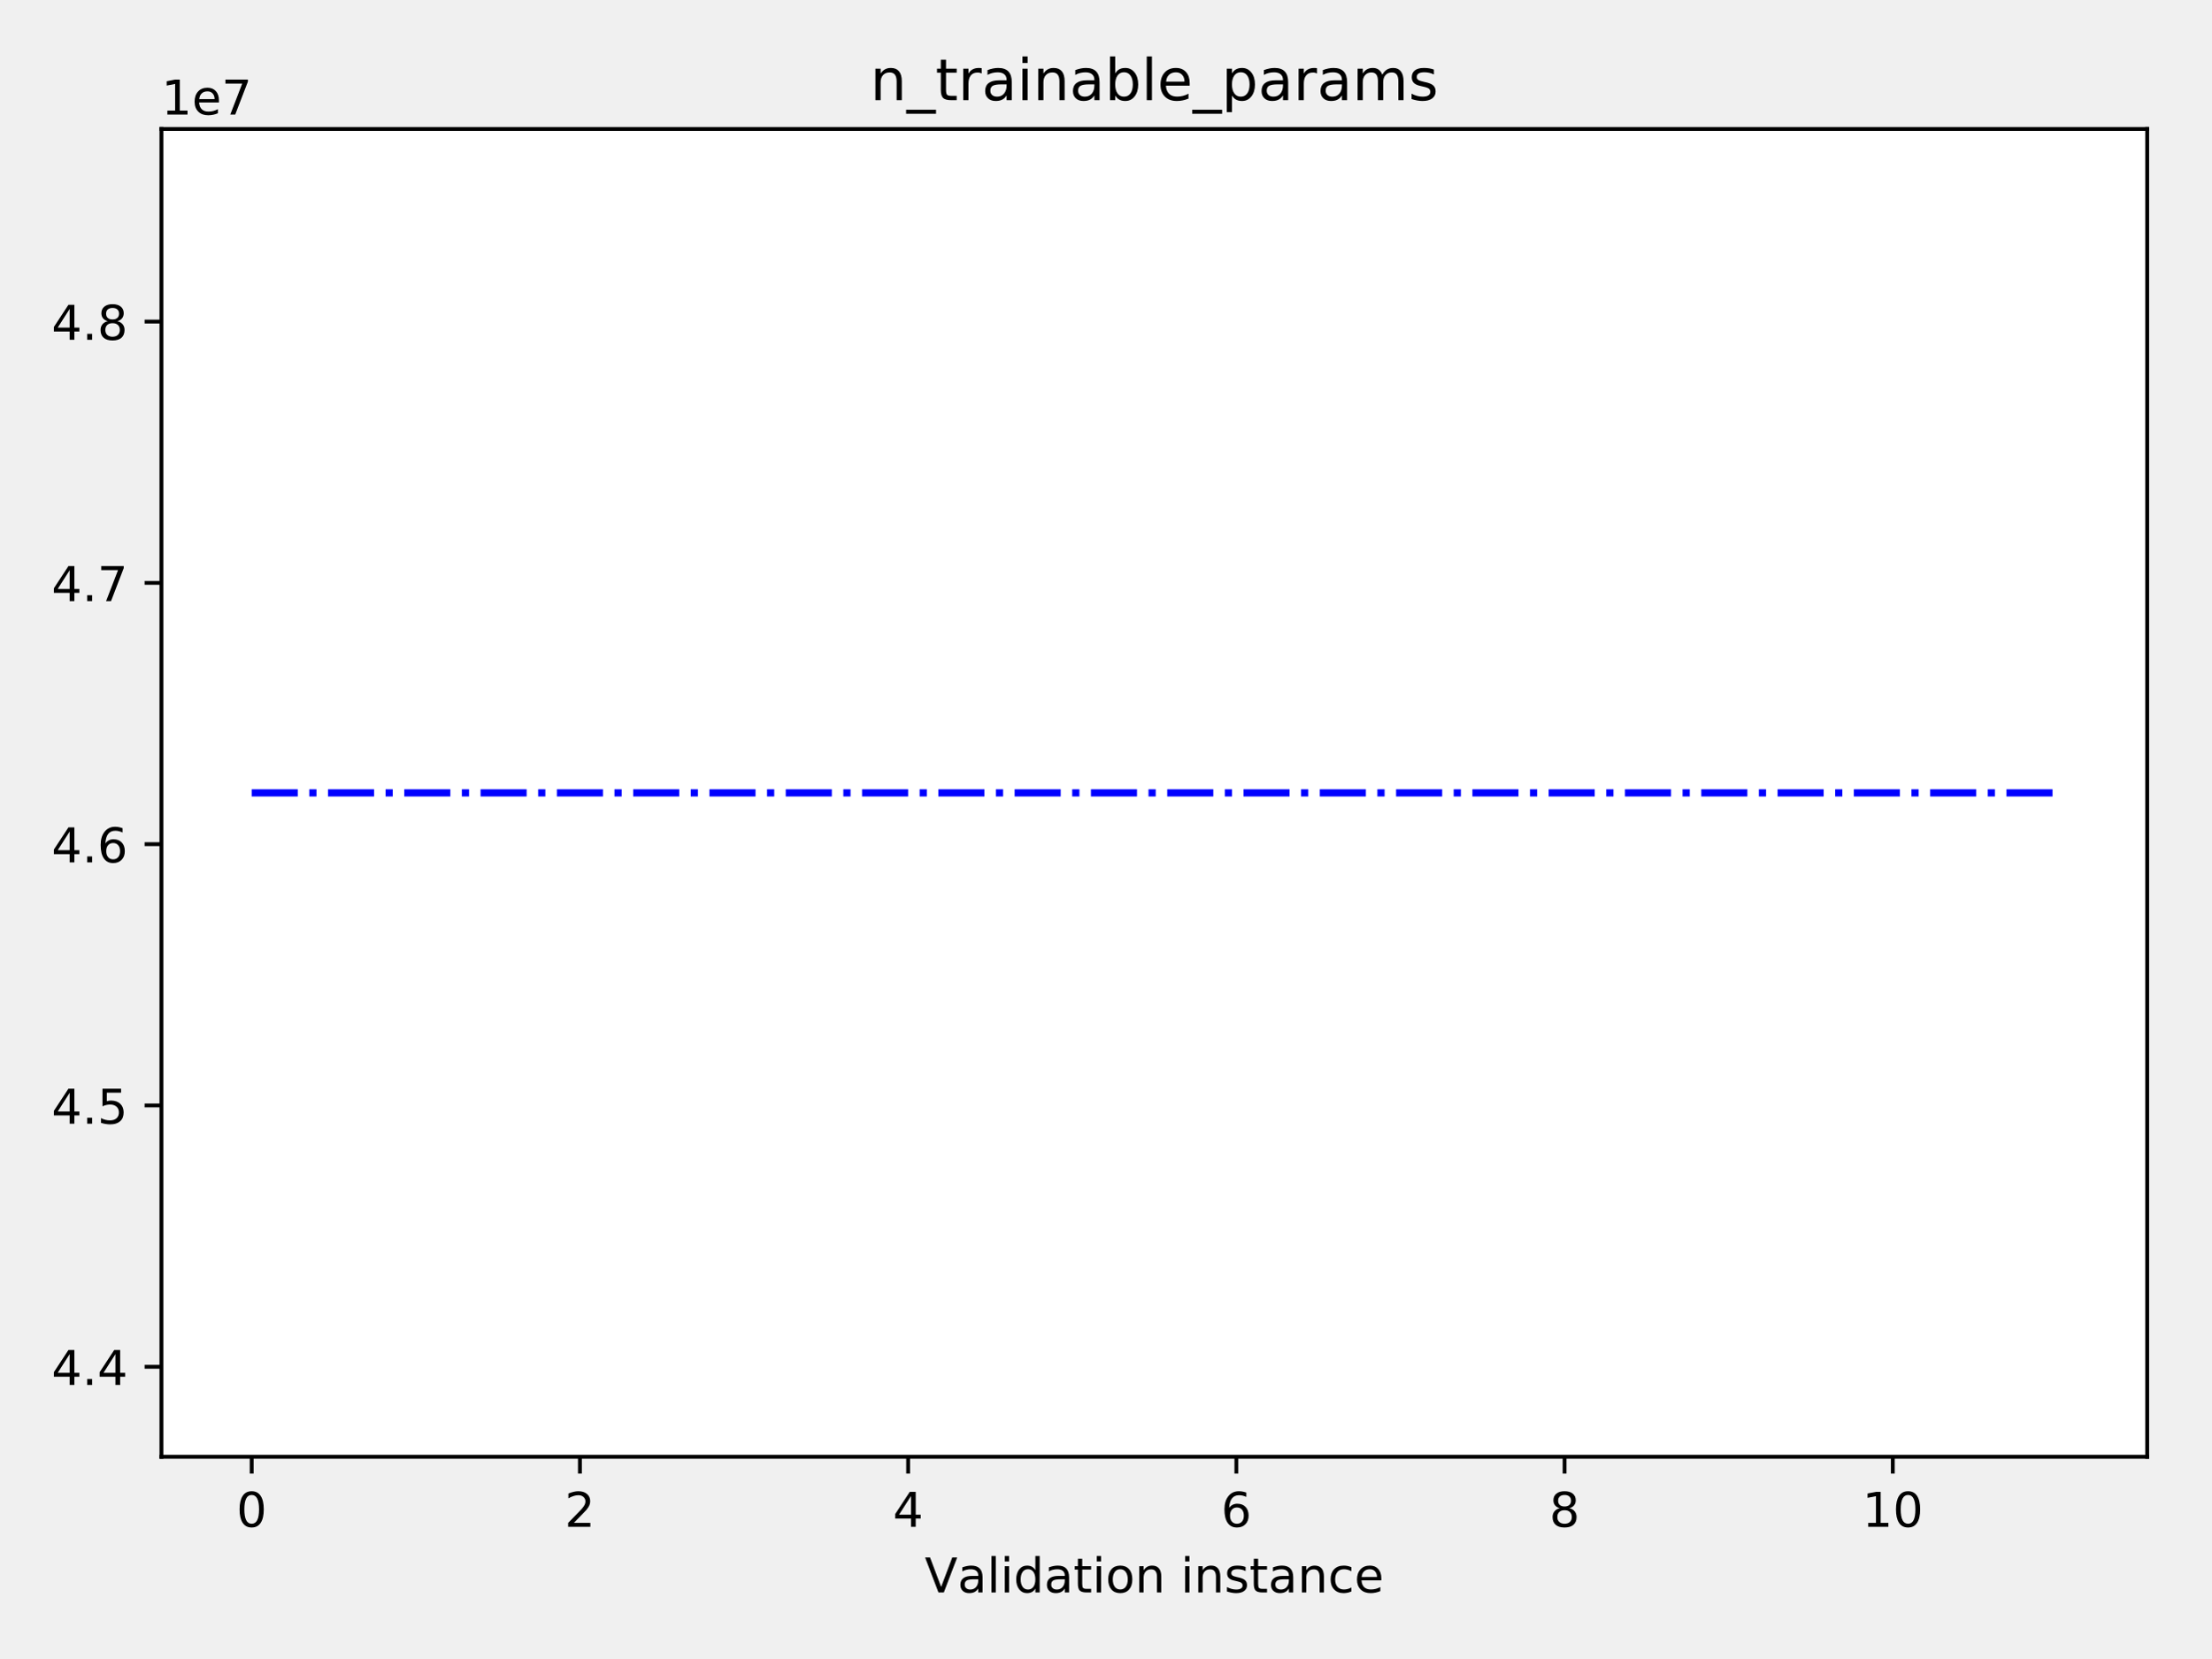
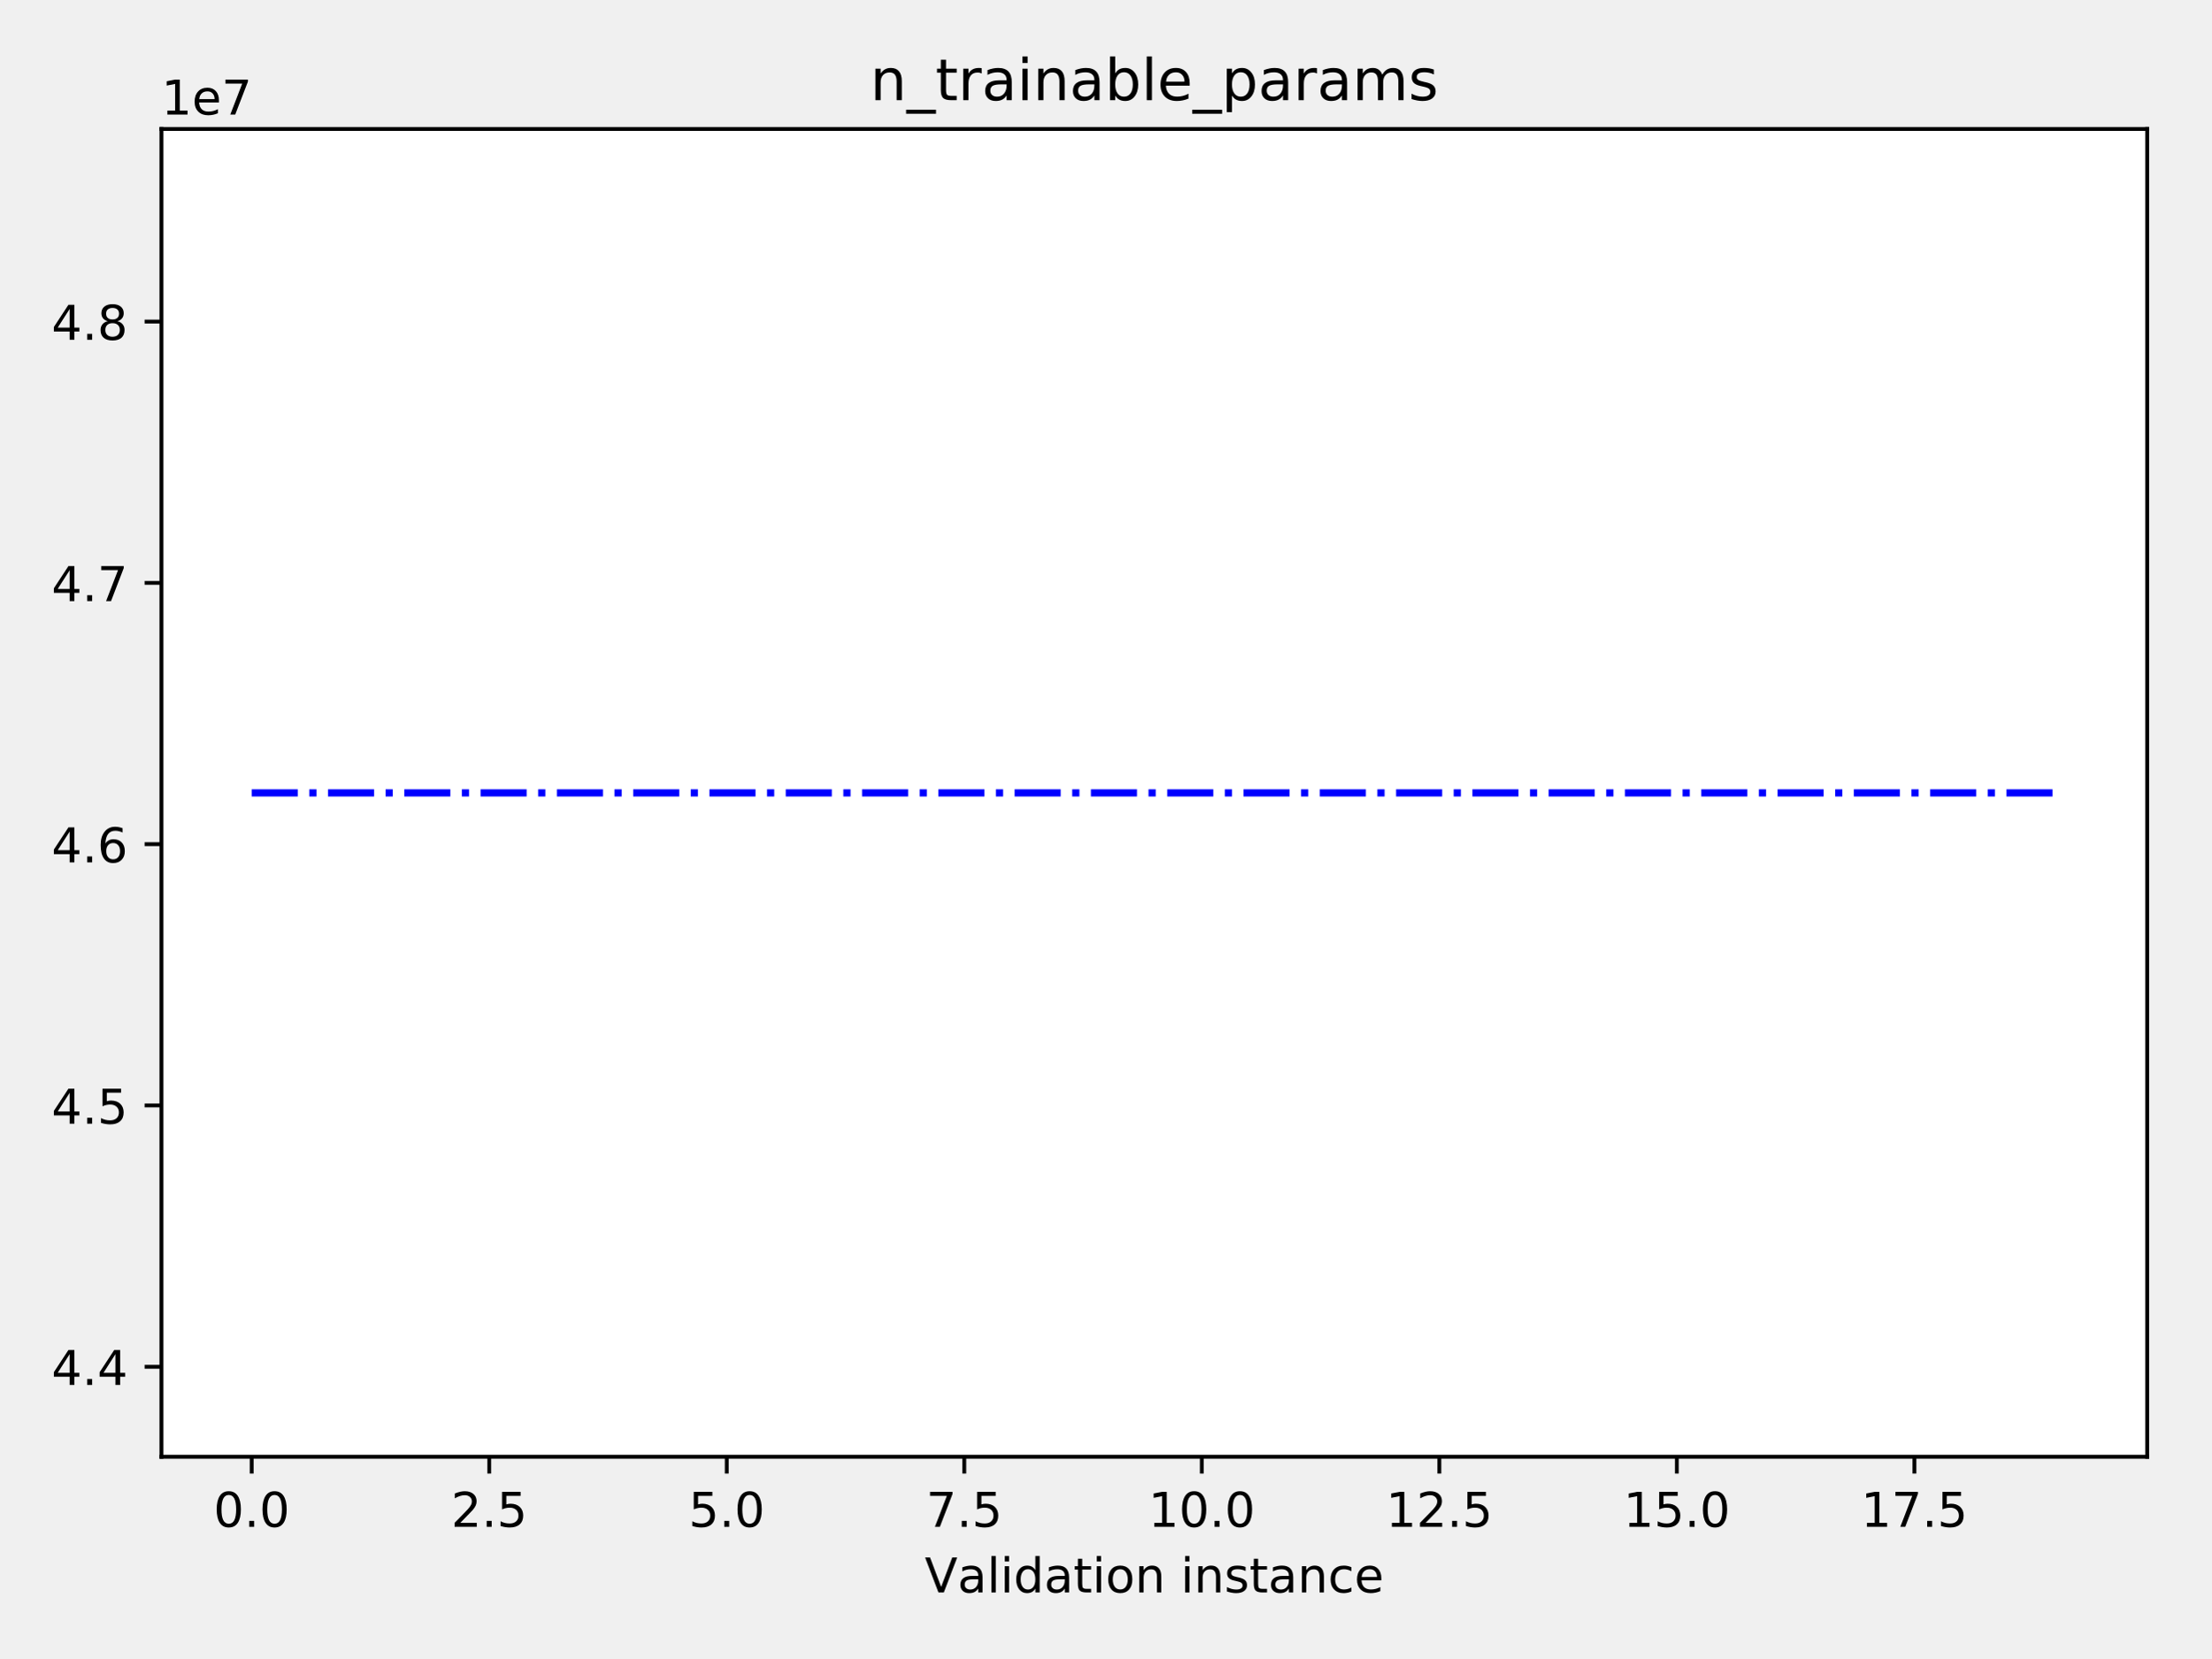
<svg xmlns="http://www.w3.org/2000/svg" xmlns:xlink="http://www.w3.org/1999/xlink" height="345.6pt" version="1.1" viewBox="0 0 460.8 345.6" width="460.8pt">
  <defs>
    <style type="text/css">
*{stroke-linecap:butt;stroke-linejoin:round;}
  </style>
  </defs>
  <g id="figure_1">
    <g id="axes_1">
      <g id="patch_1">
        <path d="M 33.64 303.64  L 447.48 303.64  L 447.48 26.88  L 33.64 26.88  z " style="fill:#ffffff;" />
      </g>
      <g id="matplotlib.axis_1">
        <g id="xtick_1">
          <g id="line2d_1">
            <defs>
-               <path d="M 0 0  L 0 3.5  " id="m9e8a39a62b" style="stroke:#000000;stroke-width:0.8;" />
-             </defs>
-             <g>
-               <use style="stroke:#000000;stroke-width:0.8;" x="52.451" xlink:href="#m9e8a39a62b" y="303.64" />
+               <path d="M 0 0  L 0 3.5  " id="m01c9f2e570" style="stroke:#000000;stroke-width:0.8;" />
+             </defs>
+             <g>
+               <use style="stroke:#000000;stroke-width:0.8;" x="52.451" xlink:href="#m01c9f2e570" y="303.64" />
            </g>
          </g>
          <g id="text_1">
            <defs>
              <path d="M 31.781 66.406  Q 24.172 66.406 20.328 58.906  Q 16.5 51.422 16.5 36.375  Q 16.5 21.391 20.328 13.891  Q 24.172 6.391 31.781 6.391  Q 39.453 6.391 43.281 13.891  Q 47.125 21.391 47.125 36.375  Q 47.125 51.422 43.281 58.906  Q 39.453 66.406 31.781 66.406  z M 31.781 74.219  Q 44.047 74.219 50.516 64.516  Q 56.984 54.828 56.984 36.375  Q 56.984 17.969 50.516 8.266  Q 44.047 -1.422 31.781 -1.422  Q 19.531 -1.422 13.062 8.266  Q 6.594 17.969 6.594 36.375  Q 6.594 54.828 13.062 64.516  Q 19.531 74.219 31.781 74.219  z " id="DejaVuSans-30" />
-             </defs>
-             <g transform="translate(49.26966 318.2384)scale(0.1 -0.1)">
+               <path d="M 10.688 12.406  L 21 12.406  L 21 0  L 10.688 0  z " id="DejaVuSans-2e" />
+             </defs>
+             <g transform="translate(44.49935 318.2384)scale(0.1 -0.1)">
              <use xlink:href="#DejaVuSans-30" />
+               <use x="63.623" xlink:href="#DejaVuSans-2e" />
+               <use x="95.41" xlink:href="#DejaVuSans-30" />
            </g>
          </g>
        </g>
        <g id="xtick_2">
          <g id="line2d_2">
            <g>
-               <use style="stroke:#000000;stroke-width:0.8;" x="120.854" xlink:href="#m9e8a39a62b" y="303.64" />
+               <use style="stroke:#000000;stroke-width:0.8;" x="101.953" xlink:href="#m01c9f2e570" y="303.64" />
            </g>
          </g>
          <g id="text_2">
            <defs>
              <path d="M 19.188 8.297  L 53.609 8.297  L 53.609 0  L 7.328 0  L 7.328 8.297  Q 12.938 14.109 22.625 23.891  Q 32.328 33.688 34.812 36.531  Q 39.547 41.844 41.422 45.531  Q 43.312 49.219 43.312 52.781  Q 43.312 58.594 39.234 62.25  Q 35.156 65.922 28.609 65.922  Q 23.969 65.922 18.812 64.312  Q 13.672 62.703 7.812 59.422  L 7.812 69.391  Q 13.766 71.781 18.938 73  Q 24.125 74.219 28.422 74.219  Q 39.75 74.219 46.484 68.547  Q 53.219 62.891 53.219 53.422  Q 53.219 48.922 51.531 44.891  Q 49.859 40.875 45.406 35.406  Q 44.188 33.984 37.641 27.219  Q 31.109 20.453 19.188 8.297  z " id="DejaVuSans-32" />
-             </defs>
-             <g transform="translate(117.673 318.2384)scale(0.1 -0.1)">
+               <path d="M 10.797 72.906  L 49.516 72.906  L 49.516 64.594  L 19.828 64.594  L 19.828 46.734  Q 21.969 47.469 24.109 47.828  Q 26.266 48.188 28.422 48.188  Q 40.625 48.188 47.75 41.5  Q 54.891 34.812 54.891 23.391  Q 54.891 11.625 47.562 5.094  Q 40.234 -1.422 26.906 -1.422  Q 22.312 -1.422 17.547 -0.641  Q 12.797 0.141 7.719 1.703  L 7.719 11.625  Q 12.109 9.234 16.797 8.062  Q 21.484 6.891 26.703 6.891  Q 35.156 6.891 40.078 11.328  Q 45.016 15.766 45.016 23.391  Q 45.016 31 40.078 35.438  Q 35.156 39.891 26.703 39.891  Q 22.75 39.891 18.812 39.016  Q 14.891 38.141 10.797 36.281  z " id="DejaVuSans-35" />
+             </defs>
+             <g transform="translate(94.00174 318.2384)scale(0.1 -0.1)">
              <use xlink:href="#DejaVuSans-32" />
+               <use x="63.623" xlink:href="#DejaVuSans-2e" />
+               <use x="95.41" xlink:href="#DejaVuSans-35" />
            </g>
          </g>
        </g>
        <g id="xtick_3">
          <g id="line2d_3">
            <g>
-               <use style="stroke:#000000;stroke-width:0.8;" x="189.258" xlink:href="#m9e8a39a62b" y="303.64" />
+               <use style="stroke:#000000;stroke-width:0.8;" x="151.456" xlink:href="#m01c9f2e570" y="303.64" />
            </g>
          </g>
          <g id="text_3">
-             <defs>
-               <path d="M 37.797 64.312  L 12.891 25.391  L 37.797 25.391  z M 35.203 72.906  L 47.609 72.906  L 47.609 25.391  L 58.016 25.391  L 58.016 17.188  L 47.609 17.188  L 47.609 0  L 37.797 0  L 37.797 17.188  L 4.891 17.188  L 4.891 26.703  z " id="DejaVuSans-34" />
-             </defs>
-             <g transform="translate(186.0763 318.2384)scale(0.1 -0.1)">
-               <use xlink:href="#DejaVuSans-34" />
+             <g transform="translate(143.5041 318.2384)scale(0.1 -0.1)">
+               <use xlink:href="#DejaVuSans-35" />
+               <use x="63.623" xlink:href="#DejaVuSans-2e" />
+               <use x="95.41" xlink:href="#DejaVuSans-30" />
            </g>
          </g>
        </g>
        <g id="xtick_4">
          <g id="line2d_4">
            <g>
-               <use style="stroke:#000000;stroke-width:0.8;" x="257.661" xlink:href="#m9e8a39a62b" y="303.64" />
+               <use style="stroke:#000000;stroke-width:0.8;" x="200.958" xlink:href="#m01c9f2e570" y="303.64" />
            </g>
          </g>
          <g id="text_4">
            <defs>
-               <path d="M 33.016 40.375  Q 26.375 40.375 22.484 35.828  Q 18.609 31.297 18.609 23.391  Q 18.609 15.531 22.484 10.953  Q 26.375 6.391 33.016 6.391  Q 39.656 6.391 43.531 10.953  Q 47.406 15.531 47.406 23.391  Q 47.406 31.297 43.531 35.828  Q 39.656 40.375 33.016 40.375  z M 52.594 71.297  L 52.594 62.312  Q 48.875 64.062 45.094 64.984  Q 41.312 65.922 37.594 65.922  Q 27.828 65.922 22.672 59.328  Q 17.531 52.734 16.797 39.406  Q 19.672 43.656 24.016 45.922  Q 28.375 48.188 33.594 48.188  Q 44.578 48.188 50.953 41.516  Q 57.328 34.859 57.328 23.391  Q 57.328 12.156 50.688 5.359  Q 44.047 -1.422 33.016 -1.422  Q 20.359 -1.422 13.672 8.266  Q 6.984 17.969 6.984 36.375  Q 6.984 53.656 15.188 63.938  Q 23.391 74.219 37.203 74.219  Q 40.922 74.219 44.703 73.484  Q 48.484 72.75 52.594 71.297  z " id="DejaVuSans-36" />
-             </defs>
-             <g transform="translate(254.4796 318.2384)scale(0.1 -0.1)">
-               <use xlink:href="#DejaVuSans-36" />
+               <path d="M 8.203 72.906  L 55.078 72.906  L 55.078 68.703  L 28.609 0  L 18.312 0  L 43.219 64.594  L 8.203 64.594  z " id="DejaVuSans-37" />
+             </defs>
+             <g transform="translate(193.0065 318.2384)scale(0.1 -0.1)">
+               <use xlink:href="#DejaVuSans-37" />
+               <use x="63.623" xlink:href="#DejaVuSans-2e" />
+               <use x="95.41" xlink:href="#DejaVuSans-35" />
            </g>
          </g>
        </g>
        <g id="xtick_5">
          <g id="line2d_5">
            <g>
-               <use style="stroke:#000000;stroke-width:0.8;" x="326.064" xlink:href="#m9e8a39a62b" y="303.64" />
+               <use style="stroke:#000000;stroke-width:0.8;" x="250.46" xlink:href="#m01c9f2e570" y="303.64" />
            </g>
          </g>
          <g id="text_5">
            <defs>
-               <path d="M 31.781 34.625  Q 24.75 34.625 20.719 30.859  Q 16.703 27.094 16.703 20.516  Q 16.703 13.922 20.719 10.156  Q 24.75 6.391 31.781 6.391  Q 38.812 6.391 42.859 10.172  Q 46.922 13.969 46.922 20.516  Q 46.922 27.094 42.891 30.859  Q 38.875 34.625 31.781 34.625  z M 21.922 38.812  Q 15.578 40.375 12.031 44.719  Q 8.5 49.078 8.5 55.328  Q 8.5 64.062 14.719 69.141  Q 20.953 74.219 31.781 74.219  Q 42.672 74.219 48.875 69.141  Q 55.078 64.062 55.078 55.328  Q 55.078 49.078 51.531 44.719  Q 48 40.375 41.703 38.812  Q 48.828 37.156 52.797 32.312  Q 56.781 27.484 56.781 20.516  Q 56.781 9.906 50.312 4.234  Q 43.844 -1.422 31.781 -1.422  Q 19.734 -1.422 13.25 4.234  Q 6.781 9.906 6.781 20.516  Q 6.781 27.484 10.781 32.312  Q 14.797 37.156 21.922 38.812  z M 18.312 54.391  Q 18.312 48.734 21.844 45.562  Q 25.391 42.391 31.781 42.391  Q 38.141 42.391 41.719 45.562  Q 45.312 48.734 45.312 54.391  Q 45.312 60.062 41.719 63.234  Q 38.141 66.406 31.781 66.406  Q 25.391 66.406 21.844 63.234  Q 18.312 60.062 18.312 54.391  z " id="DejaVuSans-38" />
-             </defs>
-             <g transform="translate(322.8829 318.2384)scale(0.1 -0.1)">
-               <use xlink:href="#DejaVuSans-38" />
+               <path d="M 12.406 8.297  L 28.516 8.297  L 28.516 63.922  L 10.984 60.406  L 10.984 69.391  L 28.422 72.906  L 38.281 72.906  L 38.281 8.297  L 54.391 8.297  L 54.391 0  L 12.406 0  z " id="DejaVuSans-31" />
+             </defs>
+             <g transform="translate(239.3277 318.2384)scale(0.1 -0.1)">
+               <use xlink:href="#DejaVuSans-31" />
+               <use x="63.623" xlink:href="#DejaVuSans-30" />
+               <use x="127.246" xlink:href="#DejaVuSans-2e" />
+               <use x="159.033" xlink:href="#DejaVuSans-30" />
            </g>
          </g>
        </g>
        <g id="xtick_6">
          <g id="line2d_6">
            <g>
-               <use style="stroke:#000000;stroke-width:0.8;" x="394.467" xlink:href="#m9e8a39a62b" y="303.64" />
+               <use style="stroke:#000000;stroke-width:0.8;" x="299.963" xlink:href="#m01c9f2e570" y="303.64" />
            </g>
          </g>
          <g id="text_6">
-             <defs>
-               <path d="M 12.406 8.297  L 28.516 8.297  L 28.516 63.922  L 10.984 60.406  L 10.984 69.391  L 28.422 72.906  L 38.281 72.906  L 38.281 8.297  L 54.391 8.297  L 54.391 0  L 12.406 0  z " id="DejaVuSans-31" />
-             </defs>
-             <g transform="translate(388.1049 318.2384)scale(0.1 -0.1)">
+             <g transform="translate(288.8301 318.2384)scale(0.1 -0.1)">
              <use xlink:href="#DejaVuSans-31" />
-               <use x="63.623" xlink:href="#DejaVuSans-30" />
-             </g>
-           </g>
-         </g>
-         <g id="text_7">
+               <use x="63.623" xlink:href="#DejaVuSans-32" />
+               <use x="127.246" xlink:href="#DejaVuSans-2e" />
+               <use x="159.033" xlink:href="#DejaVuSans-35" />
+             </g>
+           </g>
+         </g>
+         <g id="xtick_7">
+           <g id="line2d_7">
+             <g>
+               <use style="stroke:#000000;stroke-width:0.8;" x="349.465" xlink:href="#m01c9f2e570" y="303.64" />
+             </g>
+           </g>
+           <g id="text_7">
+             <g transform="translate(338.3325 318.2384)scale(0.1 -0.1)">
+               <use xlink:href="#DejaVuSans-31" />
+               <use x="63.623" xlink:href="#DejaVuSans-35" />
+               <use x="127.246" xlink:href="#DejaVuSans-2e" />
+               <use x="159.033" xlink:href="#DejaVuSans-30" />
+             </g>
+           </g>
+         </g>
+         <g id="xtick_8">
+           <g id="line2d_8">
+             <g>
+               <use style="stroke:#000000;stroke-width:0.8;" x="398.968" xlink:href="#m01c9f2e570" y="303.64" />
+             </g>
+           </g>
+           <g id="text_8">
+             <g transform="translate(387.8348 318.2384)scale(0.1 -0.1)">
+               <use xlink:href="#DejaVuSans-31" />
+               <use x="63.623" xlink:href="#DejaVuSans-37" />
+               <use x="127.246" xlink:href="#DejaVuSans-2e" />
+               <use x="159.033" xlink:href="#DejaVuSans-35" />
+             </g>
+           </g>
+         </g>
+         <g id="text_9">
          <defs>
            <path d="M 28.609 0  L 0.781 72.906  L 11.078 72.906  L 34.188 11.531  L 57.328 72.906  L 67.578 72.906  L 39.797 0  z " id="DejaVuSans-56" />
            <path d="M 34.281 27.484  Q 23.391 27.484 19.188 25  Q 14.984 22.516 14.984 16.5  Q 14.984 11.719 18.141 8.906  Q 21.297 6.109 26.703 6.109  Q 34.188 6.109 38.703 11.406  Q 43.219 16.703 43.219 25.484  L 43.219 27.484  z M 52.203 31.203  L 52.203 0  L 43.219 0  L 43.219 8.297  Q 40.141 3.328 35.547 0.953  Q 30.953 -1.422 24.312 -1.422  Q 15.922 -1.422 10.953 3.297  Q 6 8.016 6 15.922  Q 6 25.141 12.172 29.828  Q 18.359 34.516 30.609 34.516  L 43.219 34.516  L 43.219 35.406  Q 43.219 41.609 39.141 45  Q 35.062 48.391 27.688 48.391  Q 23 48.391 18.547 47.266  Q 14.109 46.141 10.016 43.891  L 10.016 52.203  Q 14.938 54.109 19.578 55.047  Q 24.219 56 28.609 56  Q 40.484 56 46.344 49.844  Q 52.203 43.703 52.203 31.203  z " id="DejaVuSans-61" />
            <path d="M 9.422 75.984  L 18.406 75.984  L 18.406 0  L 9.422 0  z " id="DejaVuSans-6c" />
            <path d="M 9.422 54.688  L 18.406 54.688  L 18.406 0  L 9.422 0  z M 9.422 75.984  L 18.406 75.984  L 18.406 64.594  L 9.422 64.594  z " id="DejaVuSans-69" />
            <path d="M 45.406 46.391  L 45.406 75.984  L 54.391 75.984  L 54.391 0  L 45.406 0  L 45.406 8.203  Q 42.578 3.328 38.25 0.953  Q 33.938 -1.422 27.875 -1.422  Q 17.969 -1.422 11.734 6.484  Q 5.516 14.406 5.516 27.297  Q 5.516 40.188 11.734 48.094  Q 17.969 56 27.875 56  Q 33.938 56 38.25 53.625  Q 42.578 51.266 45.406 46.391  z M 14.797 27.297  Q 14.797 17.391 18.875 11.75  Q 22.953 6.109 30.078 6.109  Q 37.203 6.109 41.297 11.75  Q 45.406 17.391 45.406 27.297  Q 45.406 37.203 41.297 42.844  Q 37.203 48.484 30.078 48.484  Q 22.953 48.484 18.875 42.844  Q 14.797 37.203 14.797 27.297  z " id="DejaVuSans-64" />
            <path d="M 18.312 70.219  L 18.312 54.688  L 36.812 54.688  L 36.812 47.703  L 18.312 47.703  L 18.312 18.016  Q 18.312 11.328 20.141 9.422  Q 21.969 7.516 27.594 7.516  L 36.812 7.516  L 36.812 0  L 27.594 0  Q 17.188 0 13.234 3.875  Q 9.281 7.766 9.281 18.016  L 9.281 47.703  L 2.688 47.703  L 2.688 54.688  L 9.281 54.688  L 9.281 70.219  z " id="DejaVuSans-74" />
            <path d="M 30.609 48.391  Q 23.391 48.391 19.188 42.75  Q 14.984 37.109 14.984 27.297  Q 14.984 17.484 19.156 11.844  Q 23.344 6.203 30.609 6.203  Q 37.797 6.203 41.984 11.859  Q 46.188 17.531 46.188 27.297  Q 46.188 37.016 41.984 42.703  Q 37.797 48.391 30.609 48.391  z M 30.609 56  Q 42.328 56 49.016 48.375  Q 55.719 40.766 55.719 27.297  Q 55.719 13.875 49.016 6.219  Q 42.328 -1.422 30.609 -1.422  Q 18.844 -1.422 12.172 6.219  Q 5.516 13.875 5.516 27.297  Q 5.516 40.766 12.172 48.375  Q 18.844 56 30.609 56  z " id="DejaVuSans-6f" />
            <path d="M 54.891 33.016  L 54.891 0  L 45.906 0  L 45.906 32.719  Q 45.906 40.484 42.875 44.328  Q 39.844 48.188 33.797 48.188  Q 26.516 48.188 22.312 43.547  Q 18.109 38.922 18.109 30.906  L 18.109 0  L 9.078 0  L 9.078 54.688  L 18.109 54.688  L 18.109 46.188  Q 21.344 51.125 25.703 53.562  Q 30.078 56 35.797 56  Q 45.219 56 50.047 50.172  Q 54.891 44.344 54.891 33.016  z " id="DejaVuSans-6e" />
            <path id="DejaVuSans-20" />
            <path d="M 44.281 53.078  L 44.281 44.578  Q 40.484 46.531 36.375 47.5  Q 32.281 48.484 27.875 48.484  Q 21.188 48.484 17.844 46.438  Q 14.5 44.391 14.5 40.281  Q 14.5 37.156 16.891 35.375  Q 19.281 33.594 26.516 31.984  L 29.594 31.297  Q 39.156 29.25 43.188 25.516  Q 47.219 21.781 47.219 15.094  Q 47.219 7.469 41.188 3.016  Q 35.156 -1.422 24.609 -1.422  Q 20.219 -1.422 15.453 -0.562  Q 10.688 0.297 5.422 2  L 5.422 11.281  Q 10.406 8.688 15.234 7.391  Q 20.062 6.109 24.812 6.109  Q 31.156 6.109 34.562 8.281  Q 37.984 10.453 37.984 14.406  Q 37.984 18.062 35.516 20.016  Q 33.062 21.969 24.703 23.781  L 21.578 24.516  Q 13.234 26.266 9.516 29.906  Q 5.812 33.547 5.812 39.891  Q 5.812 47.609 11.281 51.797  Q 16.75 56 26.812 56  Q 31.781 56 36.172 55.266  Q 40.578 54.547 44.281 53.078  z " id="DejaVuSans-73" />
            <path d="M 48.781 52.594  L 48.781 44.188  Q 44.969 46.297 41.141 47.344  Q 37.312 48.391 33.406 48.391  Q 24.656 48.391 19.812 42.844  Q 14.984 37.312 14.984 27.297  Q 14.984 17.281 19.812 11.734  Q 24.656 6.203 33.406 6.203  Q 37.312 6.203 41.141 7.25  Q 44.969 8.297 48.781 10.406  L 48.781 2.094  Q 45.016 0.344 40.984 -0.531  Q 36.969 -1.422 32.422 -1.422  Q 20.062 -1.422 12.781 6.344  Q 5.516 14.109 5.516 27.297  Q 5.516 40.672 12.859 48.328  Q 20.219 56 33.016 56  Q 37.156 56 41.109 55.141  Q 45.062 54.297 48.781 52.594  z " id="DejaVuSans-63" />
            <path d="M 56.203 29.594  L 56.203 25.203  L 14.891 25.203  Q 15.484 15.922 20.484 11.062  Q 25.484 6.203 34.422 6.203  Q 39.594 6.203 44.453 7.469  Q 49.312 8.734 54.109 11.281  L 54.109 2.781  Q 49.266 0.734 44.188 -0.344  Q 39.109 -1.422 33.891 -1.422  Q 20.797 -1.422 13.156 6.188  Q 5.516 13.812 5.516 26.812  Q 5.516 40.234 12.766 48.109  Q 20.016 56 32.328 56  Q 43.359 56 49.781 48.891  Q 56.203 41.797 56.203 29.594  z M 47.219 32.234  Q 47.125 39.594 43.094 43.984  Q 39.062 48.391 32.422 48.391  Q 24.906 48.391 20.391 44.141  Q 15.875 39.891 15.188 32.172  z " id="DejaVuSans-65" />
          </defs>
          <g transform="translate(192.717 331.9166)scale(0.1 -0.1)">
            <use xlink:href="#DejaVuSans-56" />
            <use x="68.299" xlink:href="#DejaVuSans-61" />
            <use x="129.578" xlink:href="#DejaVuSans-6c" />
            <use x="157.361" xlink:href="#DejaVuSans-69" />
            <use x="185.145" xlink:href="#DejaVuSans-64" />
            <use x="248.621" xlink:href="#DejaVuSans-61" />
            <use x="309.9" xlink:href="#DejaVuSans-74" />
            <use x="349.109" xlink:href="#DejaVuSans-69" />
            <use x="376.893" xlink:href="#DejaVuSans-6f" />
            <use x="438.074" xlink:href="#DejaVuSans-6e" />
            <use x="501.453" xlink:href="#DejaVuSans-20" />
            <use x="533.24" xlink:href="#DejaVuSans-69" />
            <use x="561.023" xlink:href="#DejaVuSans-6e" />
            <use x="624.402" xlink:href="#DejaVuSans-73" />
            <use x="676.502" xlink:href="#DejaVuSans-74" />
            <use x="715.711" xlink:href="#DejaVuSans-61" />
            <use x="776.99" xlink:href="#DejaVuSans-6e" />
            <use x="840.369" xlink:href="#DejaVuSans-63" />
            <use x="895.35" xlink:href="#DejaVuSans-65" />
          </g>
        </g>
      </g>
      <g id="matplotlib.axis_2">
        <g id="ytick_1">
-           <g id="line2d_7">
-             <defs>
-               <path d="M 0 0  L -3.5 0  " id="ma79bcc4c31" style="stroke:#000000;stroke-width:0.8;" />
-             </defs>
-             <g>
-               <use style="stroke:#000000;stroke-width:0.8;" x="33.64" xlink:href="#ma79bcc4c31" y="284.874" />
-             </g>
-           </g>
-           <g id="text_8">
-             <defs>
-               <path d="M 10.688 12.406  L 21 12.406  L 21 0  L 10.688 0  z " id="DejaVuSans-2e" />
+           <g id="line2d_9">
+             <defs>
+               <path d="M 0 0  L -3.5 0  " id="m290fe74430" style="stroke:#000000;stroke-width:0.8;" />
+             </defs>
+             <g>
+               <use style="stroke:#000000;stroke-width:0.8;" x="33.64" xlink:href="#m290fe74430" y="284.874" />
+             </g>
+           </g>
+           <g id="text_10">
+             <defs>
+               <path d="M 37.797 64.312  L 12.891 25.391  L 37.797 25.391  z M 35.203 72.906  L 47.609 72.906  L 47.609 25.391  L 58.016 25.391  L 58.016 17.188  L 47.609 17.188  L 47.609 0  L 37.797 0  L 37.797 17.188  L 4.891 17.188  L 4.891 26.703  z " id="DejaVuSans-34" />
            </defs>
            <g transform="translate(10.73687 288.6731)scale(0.1 -0.1)">
              <use xlink:href="#DejaVuSans-34" />
              <use x="63.623" xlink:href="#DejaVuSans-2e" />
              <use x="95.41" xlink:href="#DejaVuSans-34" />
            </g>
          </g>
        </g>
        <g id="ytick_2">
-           <g id="line2d_8">
-             <g>
-               <use style="stroke:#000000;stroke-width:0.8;" x="33.64" xlink:href="#ma79bcc4c31" y="230.411" />
-             </g>
-           </g>
-           <g id="text_9">
-             <defs>
-               <path d="M 10.797 72.906  L 49.516 72.906  L 49.516 64.594  L 19.828 64.594  L 19.828 46.734  Q 21.969 47.469 24.109 47.828  Q 26.266 48.188 28.422 48.188  Q 40.625 48.188 47.75 41.5  Q 54.891 34.812 54.891 23.391  Q 54.891 11.625 47.562 5.094  Q 40.234 -1.422 26.906 -1.422  Q 22.312 -1.422 17.547 -0.641  Q 12.797 0.141 7.719 1.703  L 7.719 11.625  Q 12.109 9.234 16.797 8.062  Q 21.484 6.891 26.703 6.891  Q 35.156 6.891 40.078 11.328  Q 45.016 15.766 45.016 23.391  Q 45.016 31 40.078 35.438  Q 35.156 39.891 26.703 39.891  Q 22.75 39.891 18.812 39.016  Q 14.891 38.141 10.797 36.281  z " id="DejaVuSans-35" />
-             </defs>
+           <g id="line2d_10">
+             <g>
+               <use style="stroke:#000000;stroke-width:0.8;" x="33.64" xlink:href="#m290fe74430" y="230.411" />
+             </g>
+           </g>
+           <g id="text_11">
            <g transform="translate(10.73687 234.2098)scale(0.1 -0.1)">
              <use xlink:href="#DejaVuSans-34" />
              <use x="63.623" xlink:href="#DejaVuSans-2e" />
              <use x="95.41" xlink:href="#DejaVuSans-35" />
            </g>
          </g>
        </g>
        <g id="ytick_3">
-           <g id="line2d_9">
-             <g>
-               <use style="stroke:#000000;stroke-width:0.8;" x="33.64" xlink:href="#ma79bcc4c31" y="175.947" />
-             </g>
-           </g>
-           <g id="text_10">
+           <g id="line2d_11">
+             <g>
+               <use style="stroke:#000000;stroke-width:0.8;" x="33.64" xlink:href="#m290fe74430" y="175.947" />
+             </g>
+           </g>
+           <g id="text_12">
+             <defs>
+               <path d="M 33.016 40.375  Q 26.375 40.375 22.484 35.828  Q 18.609 31.297 18.609 23.391  Q 18.609 15.531 22.484 10.953  Q 26.375 6.391 33.016 6.391  Q 39.656 6.391 43.531 10.953  Q 47.406 15.531 47.406 23.391  Q 47.406 31.297 43.531 35.828  Q 39.656 40.375 33.016 40.375  z M 52.594 71.297  L 52.594 62.312  Q 48.875 64.062 45.094 64.984  Q 41.312 65.922 37.594 65.922  Q 27.828 65.922 22.672 59.328  Q 17.531 52.734 16.797 39.406  Q 19.672 43.656 24.016 45.922  Q 28.375 48.188 33.594 48.188  Q 44.578 48.188 50.953 41.516  Q 57.328 34.859 57.328 23.391  Q 57.328 12.156 50.688 5.359  Q 44.047 -1.422 33.016 -1.422  Q 20.359 -1.422 13.672 8.266  Q 6.984 17.969 6.984 36.375  Q 6.984 53.656 15.188 63.938  Q 23.391 74.219 37.203 74.219  Q 40.922 74.219 44.703 73.484  Q 48.484 72.75 52.594 71.297  z " id="DejaVuSans-36" />
+             </defs>
            <g transform="translate(10.73687 179.7464)scale(0.1 -0.1)">
              <use xlink:href="#DejaVuSans-34" />
              <use x="63.623" xlink:href="#DejaVuSans-2e" />
              <use x="95.41" xlink:href="#DejaVuSans-36" />
            </g>
          </g>
        </g>
        <g id="ytick_4">
-           <g id="line2d_10">
-             <g>
-               <use style="stroke:#000000;stroke-width:0.8;" x="33.64" xlink:href="#ma79bcc4c31" y="121.484" />
-             </g>
-           </g>
-           <g id="text_11">
-             <defs>
-               <path d="M 8.203 72.906  L 55.078 72.906  L 55.078 68.703  L 28.609 0  L 18.312 0  L 43.219 64.594  L 8.203 64.594  z " id="DejaVuSans-37" />
-             </defs>
+           <g id="line2d_12">
+             <g>
+               <use style="stroke:#000000;stroke-width:0.8;" x="33.64" xlink:href="#m290fe74430" y="121.484" />
+             </g>
+           </g>
+           <g id="text_13">
            <g transform="translate(10.73687 125.2831)scale(0.1 -0.1)">
              <use xlink:href="#DejaVuSans-34" />
              <use x="63.623" xlink:href="#DejaVuSans-2e" />
              <use x="95.41" xlink:href="#DejaVuSans-37" />
            </g>
          </g>
        </g>
        <g id="ytick_5">
-           <g id="line2d_11">
-             <g>
-               <use style="stroke:#000000;stroke-width:0.8;" x="33.64" xlink:href="#ma79bcc4c31" y="67.021" />
-             </g>
-           </g>
-           <g id="text_12">
+           <g id="line2d_13">
+             <g>
+               <use style="stroke:#000000;stroke-width:0.8;" x="33.64" xlink:href="#m290fe74430" y="67.021" />
+             </g>
+           </g>
+           <g id="text_14">
+             <defs>
+               <path d="M 31.781 34.625  Q 24.75 34.625 20.719 30.859  Q 16.703 27.094 16.703 20.516  Q 16.703 13.922 20.719 10.156  Q 24.75 6.391 31.781 6.391  Q 38.812 6.391 42.859 10.172  Q 46.922 13.969 46.922 20.516  Q 46.922 27.094 42.891 30.859  Q 38.875 34.625 31.781 34.625  z M 21.922 38.812  Q 15.578 40.375 12.031 44.719  Q 8.5 49.078 8.5 55.328  Q 8.5 64.062 14.719 69.141  Q 20.953 74.219 31.781 74.219  Q 42.672 74.219 48.875 69.141  Q 55.078 64.062 55.078 55.328  Q 55.078 49.078 51.531 44.719  Q 48 40.375 41.703 38.812  Q 48.828 37.156 52.797 32.312  Q 56.781 27.484 56.781 20.516  Q 56.781 9.906 50.312 4.234  Q 43.844 -1.422 31.781 -1.422  Q 19.734 -1.422 13.25 4.234  Q 6.781 9.906 6.781 20.516  Q 6.781 27.484 10.781 32.312  Q 14.797 37.156 21.922 38.812  z M 18.312 54.391  Q 18.312 48.734 21.844 45.562  Q 25.391 42.391 31.781 42.391  Q 38.141 42.391 41.719 45.562  Q 45.312 48.734 45.312 54.391  Q 45.312 60.062 41.719 63.234  Q 38.141 66.406 31.781 66.406  Q 25.391 66.406 21.844 63.234  Q 18.312 60.062 18.312 54.391  z " id="DejaVuSans-38" />
+             </defs>
            <g transform="translate(10.73687 70.81981)scale(0.1 -0.1)">
              <use xlink:href="#DejaVuSans-34" />
              <use x="63.623" xlink:href="#DejaVuSans-2e" />
              <use x="95.41" xlink:href="#DejaVuSans-38" />
            </g>
          </g>
        </g>
-         <g id="text_13">
+         <g id="text_15">
          <g transform="translate(33.64 23.88)scale(0.1 -0.1)">
            <use xlink:href="#DejaVuSans-31" />
            <use x="63.623" xlink:href="#DejaVuSans-65" />
            <use x="125.146" xlink:href="#DejaVuSans-37" />
          </g>
        </g>
      </g>
-       <g id="line2d_12">
-         <path clip-path="url(#pb2bb02b7e3)" d="M 52.451 165.26  L 86.653 165.26  L 120.854 165.26  L 155.056 165.26  L 189.258 165.26  L 223.459 165.26  L 257.661 165.26  L 291.862 165.26  L 326.064 165.26  L 360.266 165.26  L 394.467 165.26  L 428.669 165.26  " style="fill:none;stroke:#0000ff;stroke-dasharray:9.6,2.4,1.5,2.4;stroke-dashoffset:0;stroke-width:1.5;" />
+       <g id="line2d_14">
+         <path clip-path="url(#p75d8bb1713)" d="M 52.451 165.26  L 72.252 165.26  L 92.053 165.26  L 111.854 165.26  L 131.655 165.26  L 151.456 165.26  L 171.257 165.26  L 191.058 165.26  L 210.859 165.26  L 230.66 165.26  L 250.46 165.26  L 270.261 165.26  L 290.062 165.26  L 309.863 165.26  L 329.664 165.26  L 349.465 165.26  L 369.266 165.26  L 389.067 165.26  L 408.868 165.26  L 428.669 165.26  " style="fill:none;stroke:#0000ff;stroke-dasharray:9.6,2.4,1.5,2.4;stroke-dashoffset:0;stroke-width:1.5;" />
      </g>
      <g id="patch_2">
        <path d="M 33.64 303.64  L 33.64 26.88  " style="fill:none;stroke:#000000;stroke-linecap:square;stroke-linejoin:miter;stroke-width:0.8;" />
      </g>
      <g id="patch_3">
        <path d="M 447.48 303.64  L 447.48 26.88  " style="fill:none;stroke:#000000;stroke-linecap:square;stroke-linejoin:miter;stroke-width:0.8;" />
      </g>
      <g id="patch_4">
        <path d="M 33.64 303.64  L 447.48 303.64  " style="fill:none;stroke:#000000;stroke-linecap:square;stroke-linejoin:miter;stroke-width:0.8;" />
      </g>
      <g id="patch_5">
        <path d="M 33.64 26.88  L 447.48 26.88  " style="fill:none;stroke:#000000;stroke-linecap:square;stroke-linejoin:miter;stroke-width:0.8;" />
      </g>
-       <g id="text_14">
+       <g id="text_16">
        <defs>
          <path d="M 50.984 -16.609  L 50.984 -23.578  L -0.984 -23.578  L -0.984 -16.609  z " id="DejaVuSans-5f" />
          <path d="M 41.109 46.297  Q 39.594 47.172 37.812 47.578  Q 36.031 48 33.891 48  Q 26.266 48 22.188 43.047  Q 18.109 38.094 18.109 28.812  L 18.109 0  L 9.078 0  L 9.078 54.688  L 18.109 54.688  L 18.109 46.188  Q 20.953 51.172 25.484 53.578  Q 30.031 56 36.531 56  Q 37.453 56 38.578 55.875  Q 39.703 55.766 41.062 55.516  z " id="DejaVuSans-72" />
          <path d="M 48.688 27.297  Q 48.688 37.203 44.609 42.844  Q 40.531 48.484 33.406 48.484  Q 26.266 48.484 22.188 42.844  Q 18.109 37.203 18.109 27.297  Q 18.109 17.391 22.188 11.75  Q 26.266 6.109 33.406 6.109  Q 40.531 6.109 44.609 11.75  Q 48.688 17.391 48.688 27.297  z M 18.109 46.391  Q 20.953 51.266 25.266 53.625  Q 29.594 56 35.594 56  Q 45.562 56 51.781 48.094  Q 58.016 40.188 58.016 27.297  Q 58.016 14.406 51.781 6.484  Q 45.562 -1.422 35.594 -1.422  Q 29.594 -1.422 25.266 0.953  Q 20.953 3.328 18.109 8.203  L 18.109 0  L 9.078 0  L 9.078 75.984  L 18.109 75.984  z " id="DejaVuSans-62" />
          <path d="M 18.109 8.203  L 18.109 -20.797  L 9.078 -20.797  L 9.078 54.688  L 18.109 54.688  L 18.109 46.391  Q 20.953 51.266 25.266 53.625  Q 29.594 56 35.594 56  Q 45.562 56 51.781 48.094  Q 58.016 40.188 58.016 27.297  Q 58.016 14.406 51.781 6.484  Q 45.562 -1.422 35.594 -1.422  Q 29.594 -1.422 25.266 0.953  Q 20.953 3.328 18.109 8.203  z M 48.688 27.297  Q 48.688 37.203 44.609 42.844  Q 40.531 48.484 33.406 48.484  Q 26.266 48.484 22.188 42.844  Q 18.109 37.203 18.109 27.297  Q 18.109 17.391 22.188 11.75  Q 26.266 6.109 33.406 6.109  Q 40.531 6.109 44.609 11.75  Q 48.688 17.391 48.688 27.297  z " id="DejaVuSans-70" />
          <path d="M 52 44.188  Q 55.375 50.25 60.062 53.125  Q 64.75 56 71.094 56  Q 79.641 56 84.281 50.016  Q 88.922 44.047 88.922 33.016  L 88.922 0  L 79.891 0  L 79.891 32.719  Q 79.891 40.578 77.094 44.375  Q 74.312 48.188 68.609 48.188  Q 61.625 48.188 57.562 43.547  Q 53.516 38.922 53.516 30.906  L 53.516 0  L 44.484 0  L 44.484 32.719  Q 44.484 40.625 41.703 44.406  Q 38.922 48.188 33.109 48.188  Q 26.219 48.188 22.156 43.531  Q 18.109 38.875 18.109 30.906  L 18.109 0  L 9.078 0  L 9.078 54.688  L 18.109 54.688  L 18.109 46.188  Q 21.188 51.219 25.484 53.609  Q 29.781 56 35.688 56  Q 41.656 56 45.828 52.969  Q 50 49.953 52 44.188  z " id="DejaVuSans-6d" />
        </defs>
        <g transform="translate(181.3484 20.88)scale(0.12 -0.12)">
          <use xlink:href="#DejaVuSans-6e" />
          <use x="63.379" xlink:href="#DejaVuSans-5f" />
          <use x="113.379" xlink:href="#DejaVuSans-74" />
          <use x="152.588" xlink:href="#DejaVuSans-72" />
          <use x="193.701" xlink:href="#DejaVuSans-61" />
          <use x="254.98" xlink:href="#DejaVuSans-69" />
          <use x="282.764" xlink:href="#DejaVuSans-6e" />
          <use x="346.143" xlink:href="#DejaVuSans-61" />
          <use x="407.422" xlink:href="#DejaVuSans-62" />
          <use x="470.898" xlink:href="#DejaVuSans-6c" />
          <use x="498.682" xlink:href="#DejaVuSans-65" />
          <use x="560.205" xlink:href="#DejaVuSans-5f" />
          <use x="610.205" xlink:href="#DejaVuSans-70" />
          <use x="673.682" xlink:href="#DejaVuSans-61" />
          <use x="734.961" xlink:href="#DejaVuSans-72" />
          <use x="776.074" xlink:href="#DejaVuSans-61" />
          <use x="837.354" xlink:href="#DejaVuSans-6d" />
          <use x="934.766" xlink:href="#DejaVuSans-73" />
        </g>
      </g>
    </g>
  </g>
  <defs>
-     <clipPath id="pb2bb02b7e3">
+     <clipPath id="p75d8bb1713">
      <rect height="276.76" width="413.84" x="33.64" y="26.88" />
    </clipPath>
  </defs>
</svg>
